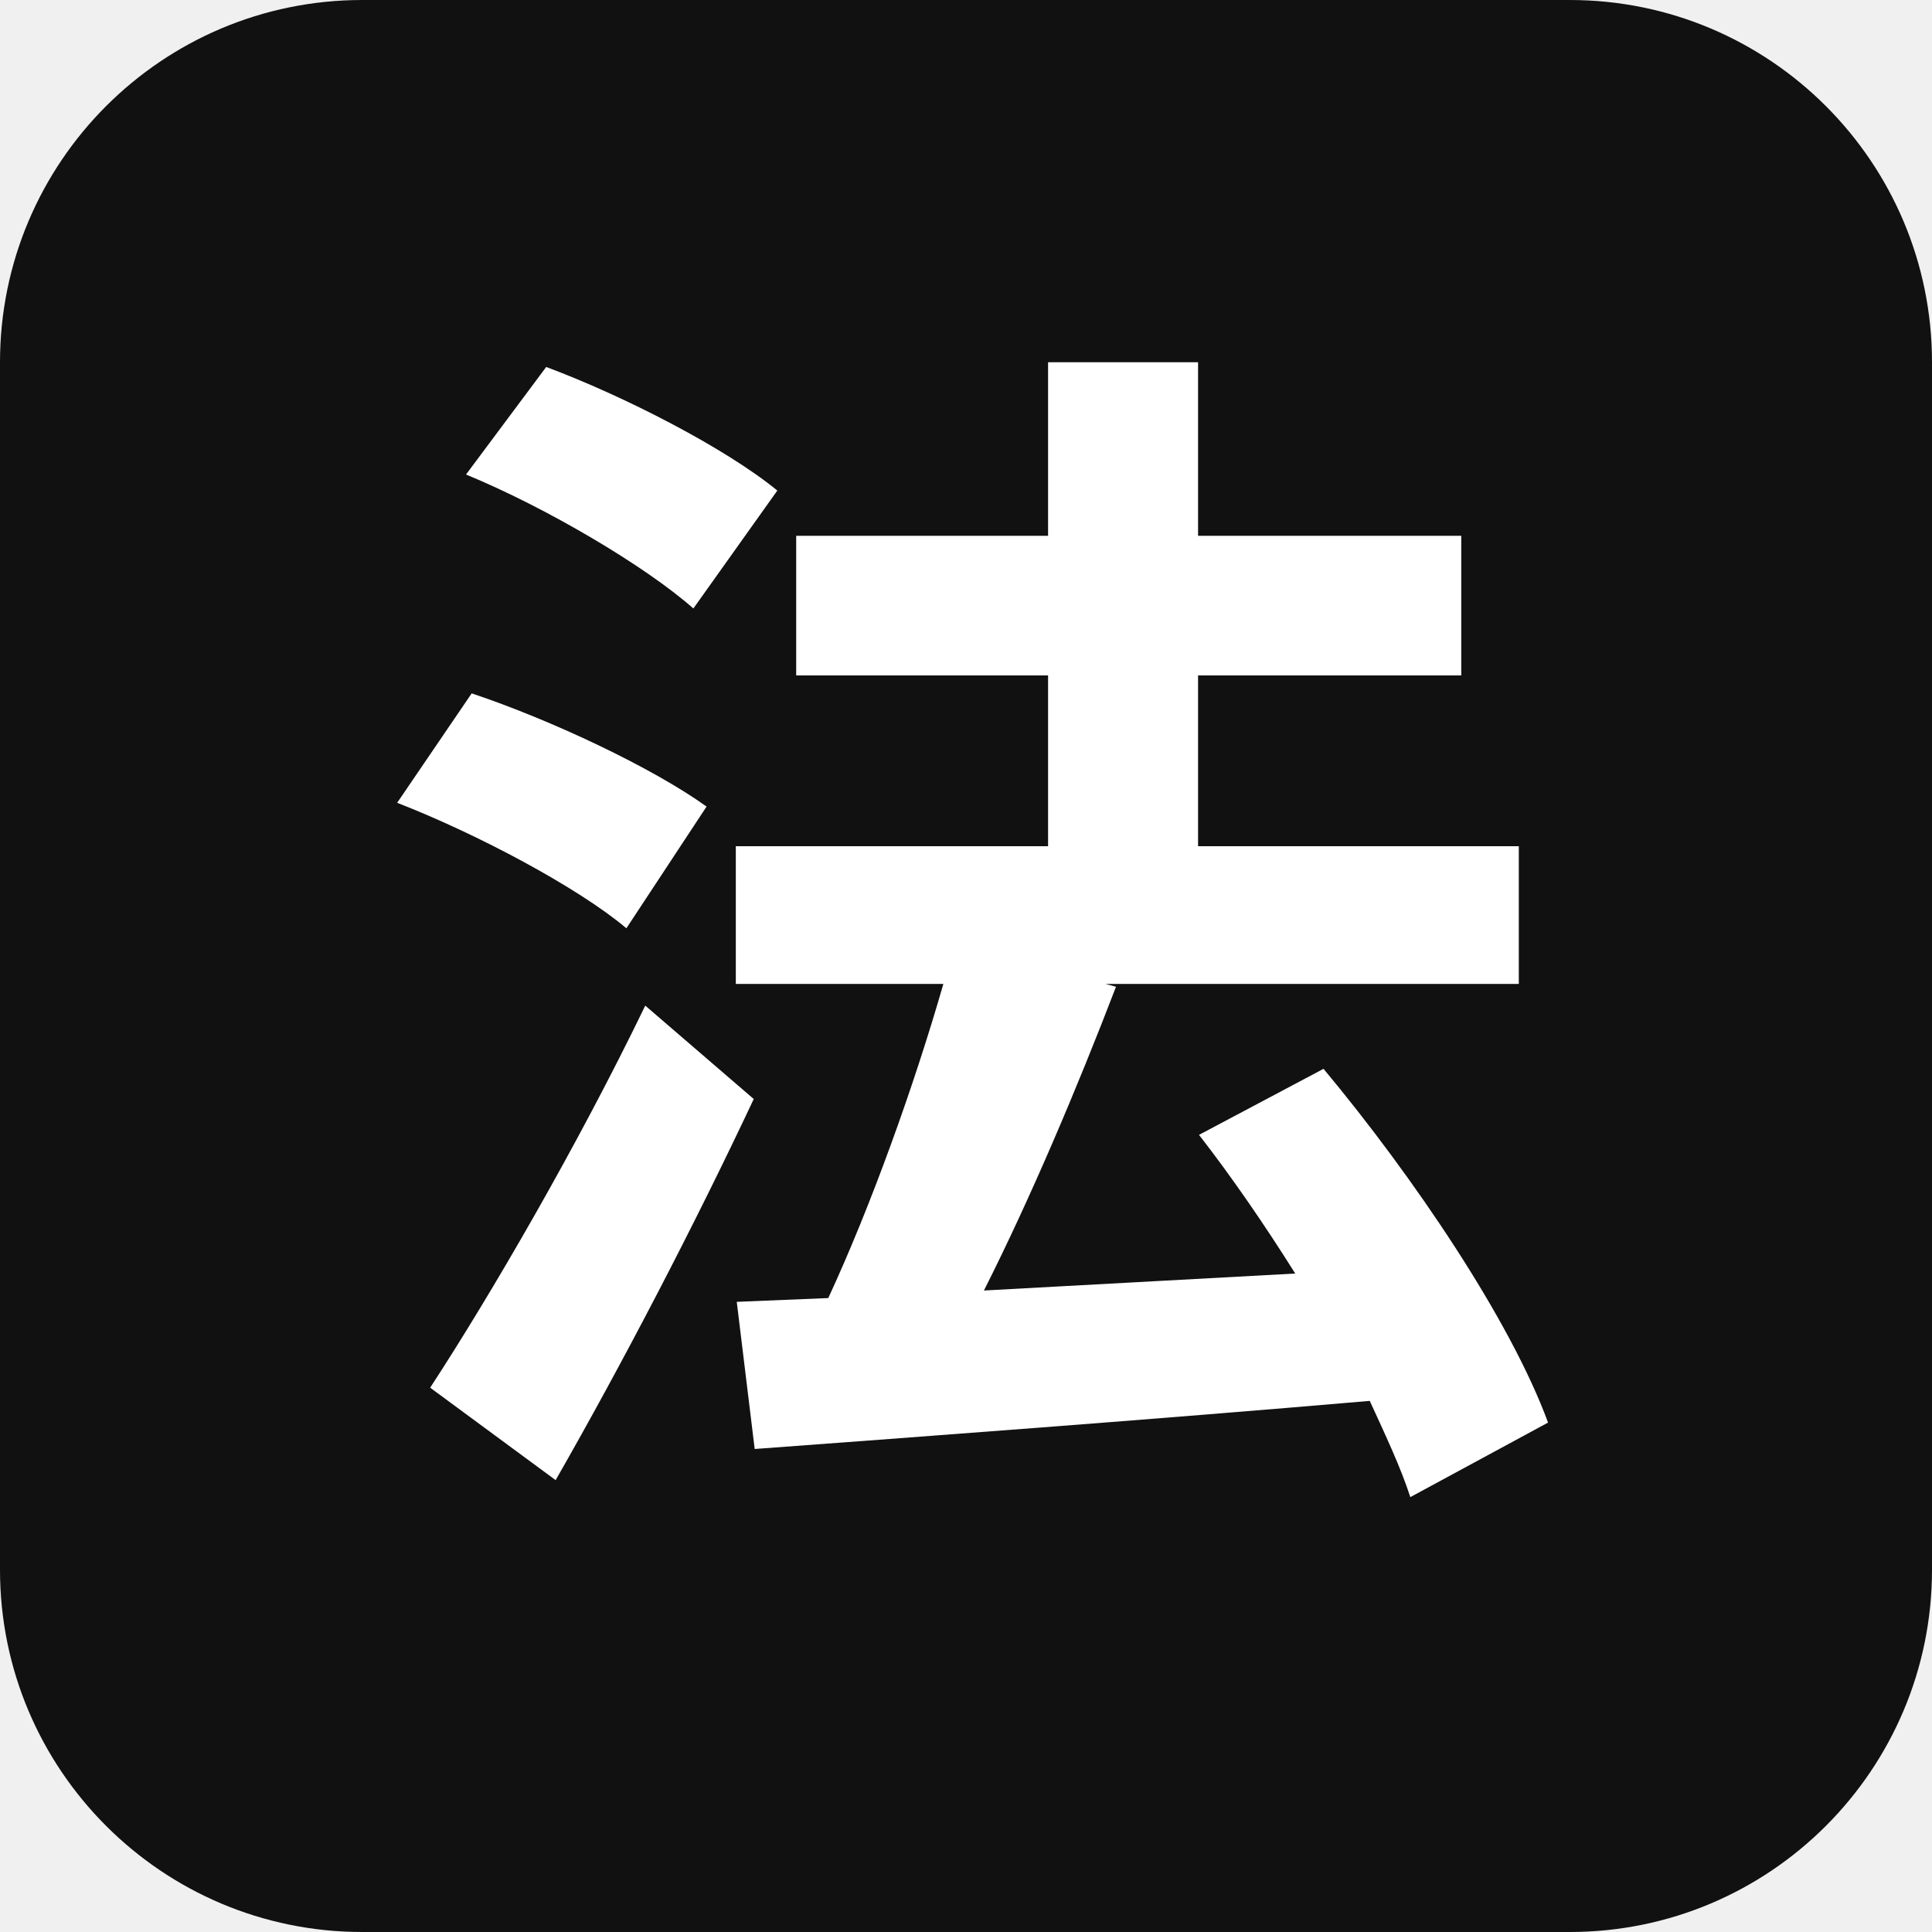
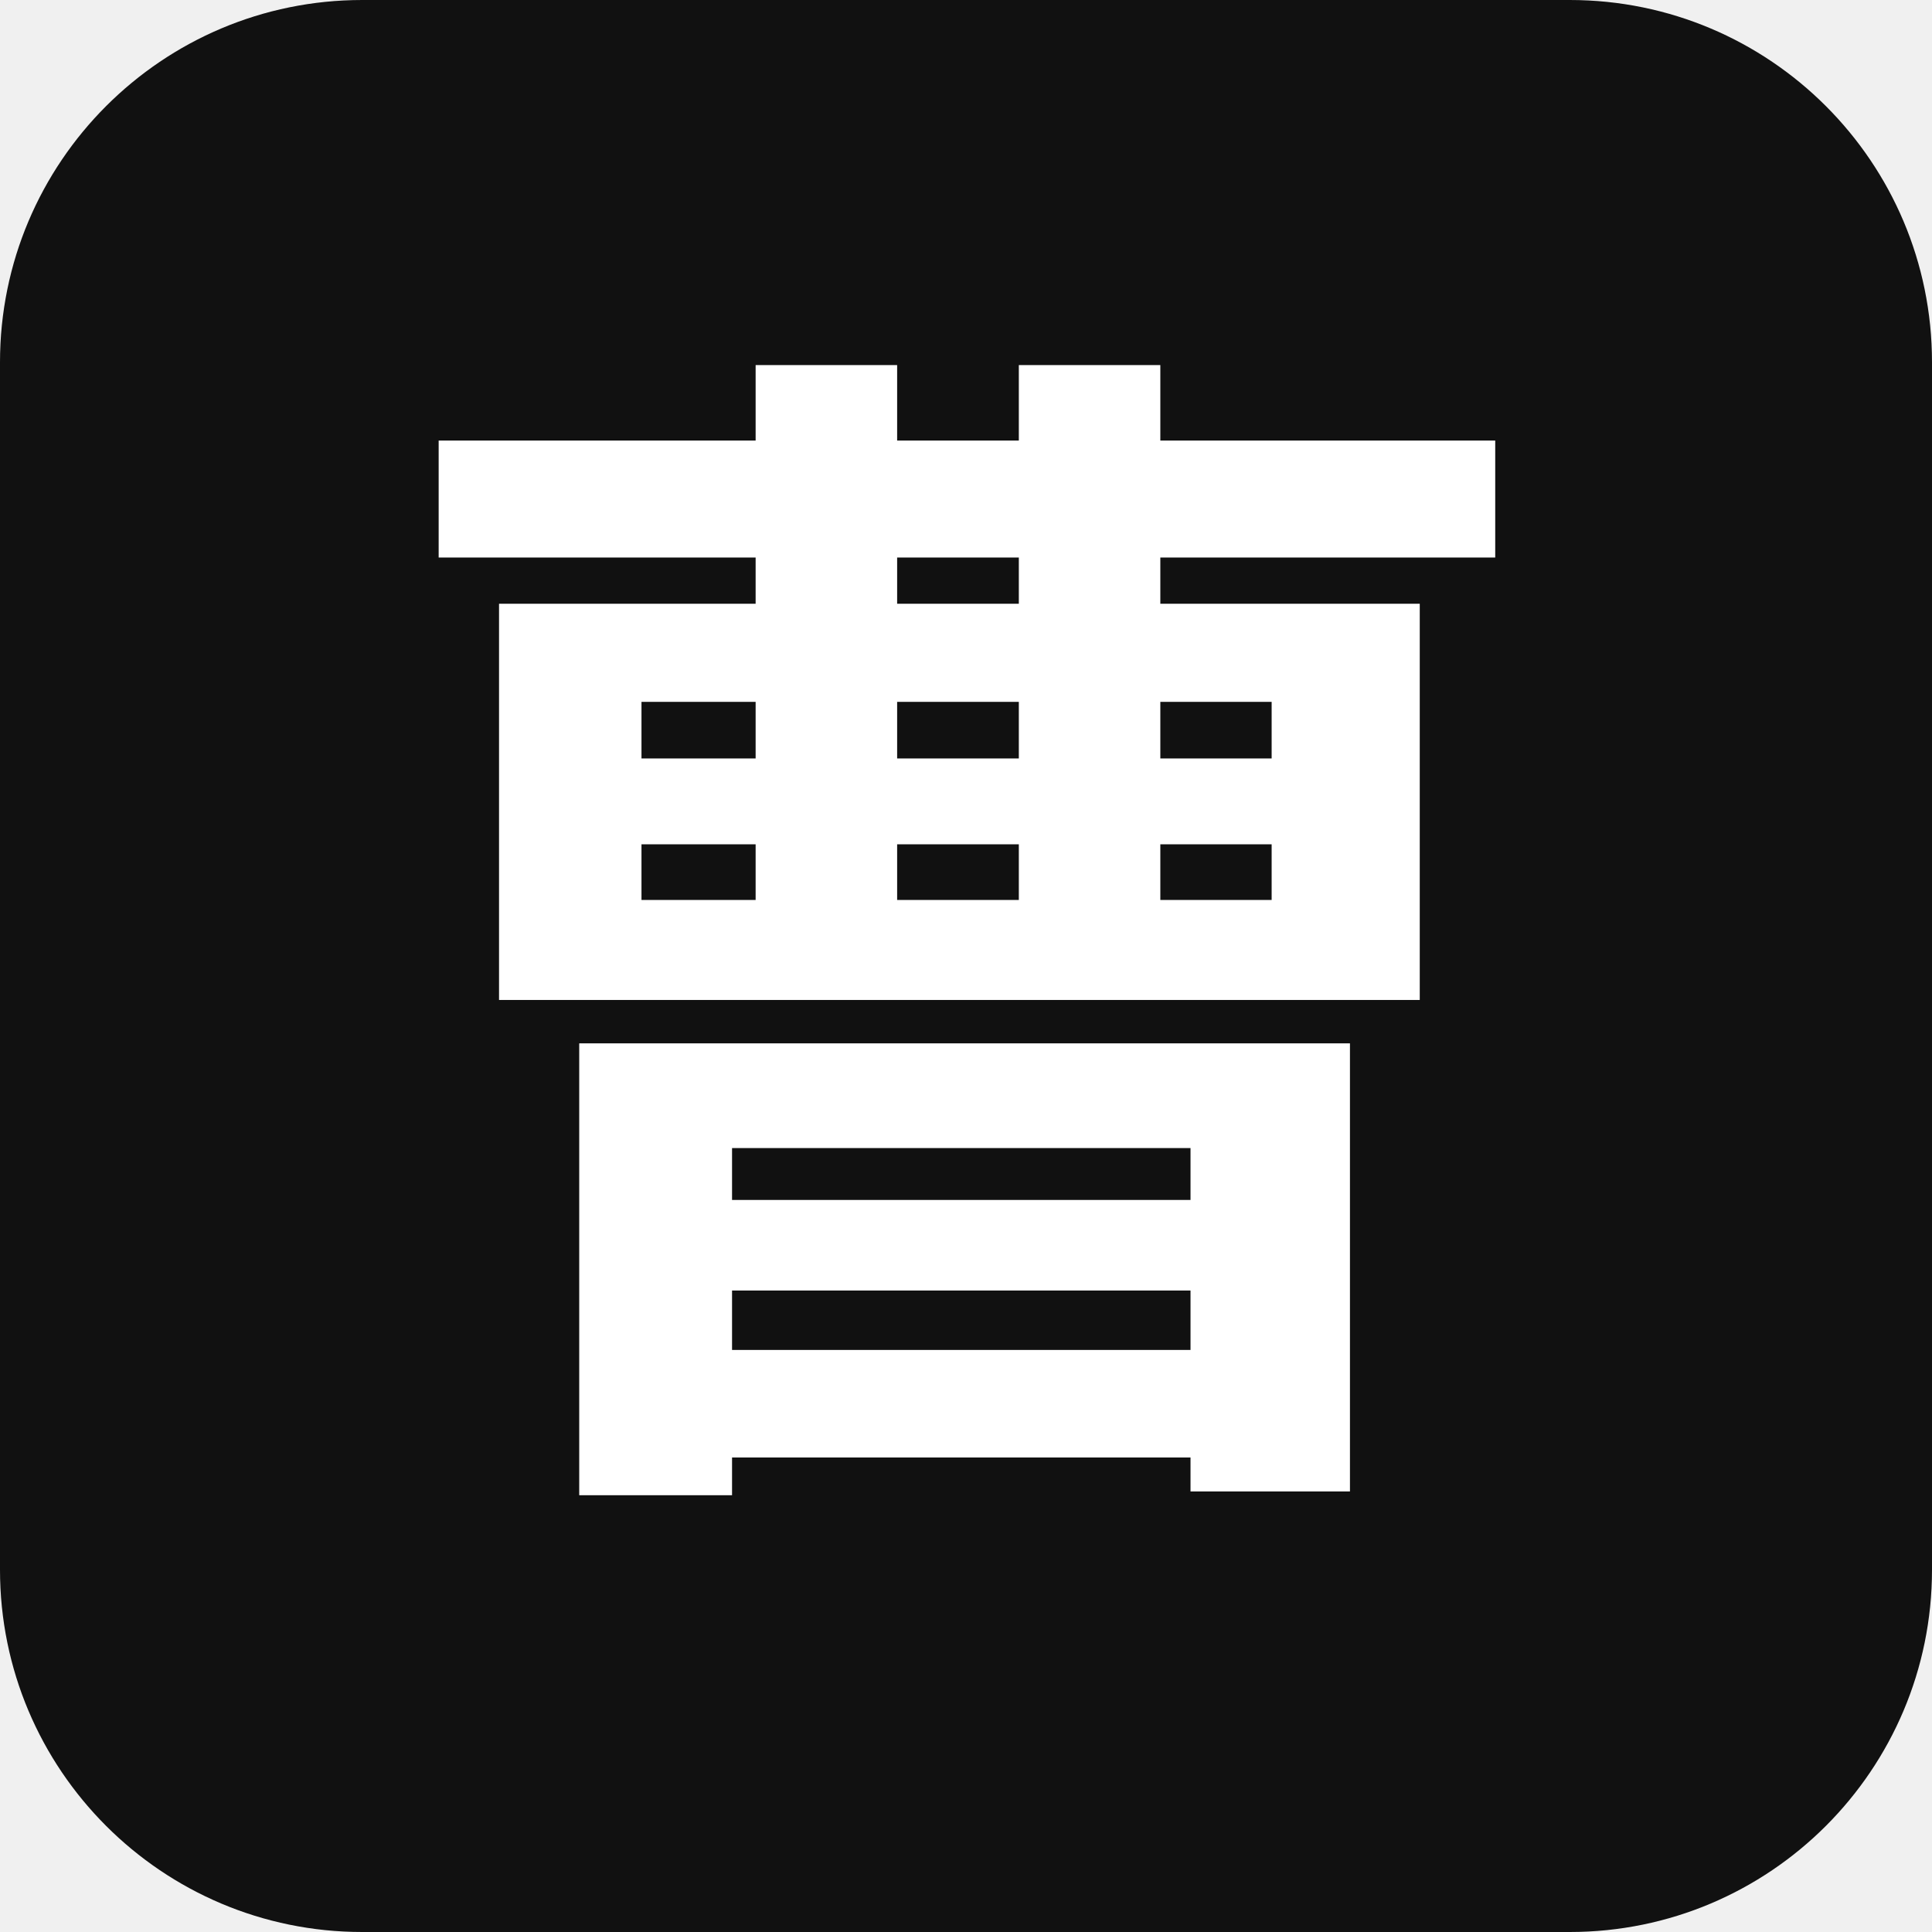
<svg xmlns="http://www.w3.org/2000/svg" viewBox="0 0 32 32">
  <rect width="32" height="32" rx="6" fill="#111111" />
-   <text x="16" y="23" font-family="system-ui, -apple-system, sans-serif" font-size="20" font-weight="600" fill="#ffffff" text-anchor="middle">法</text>
+   <text x="16" y="23" font-family="system-ui, -apple-system, sans-serif" font-size="20" font-weight="600" fill="#ffffff" text-anchor="middle">曹</text>
</svg>
